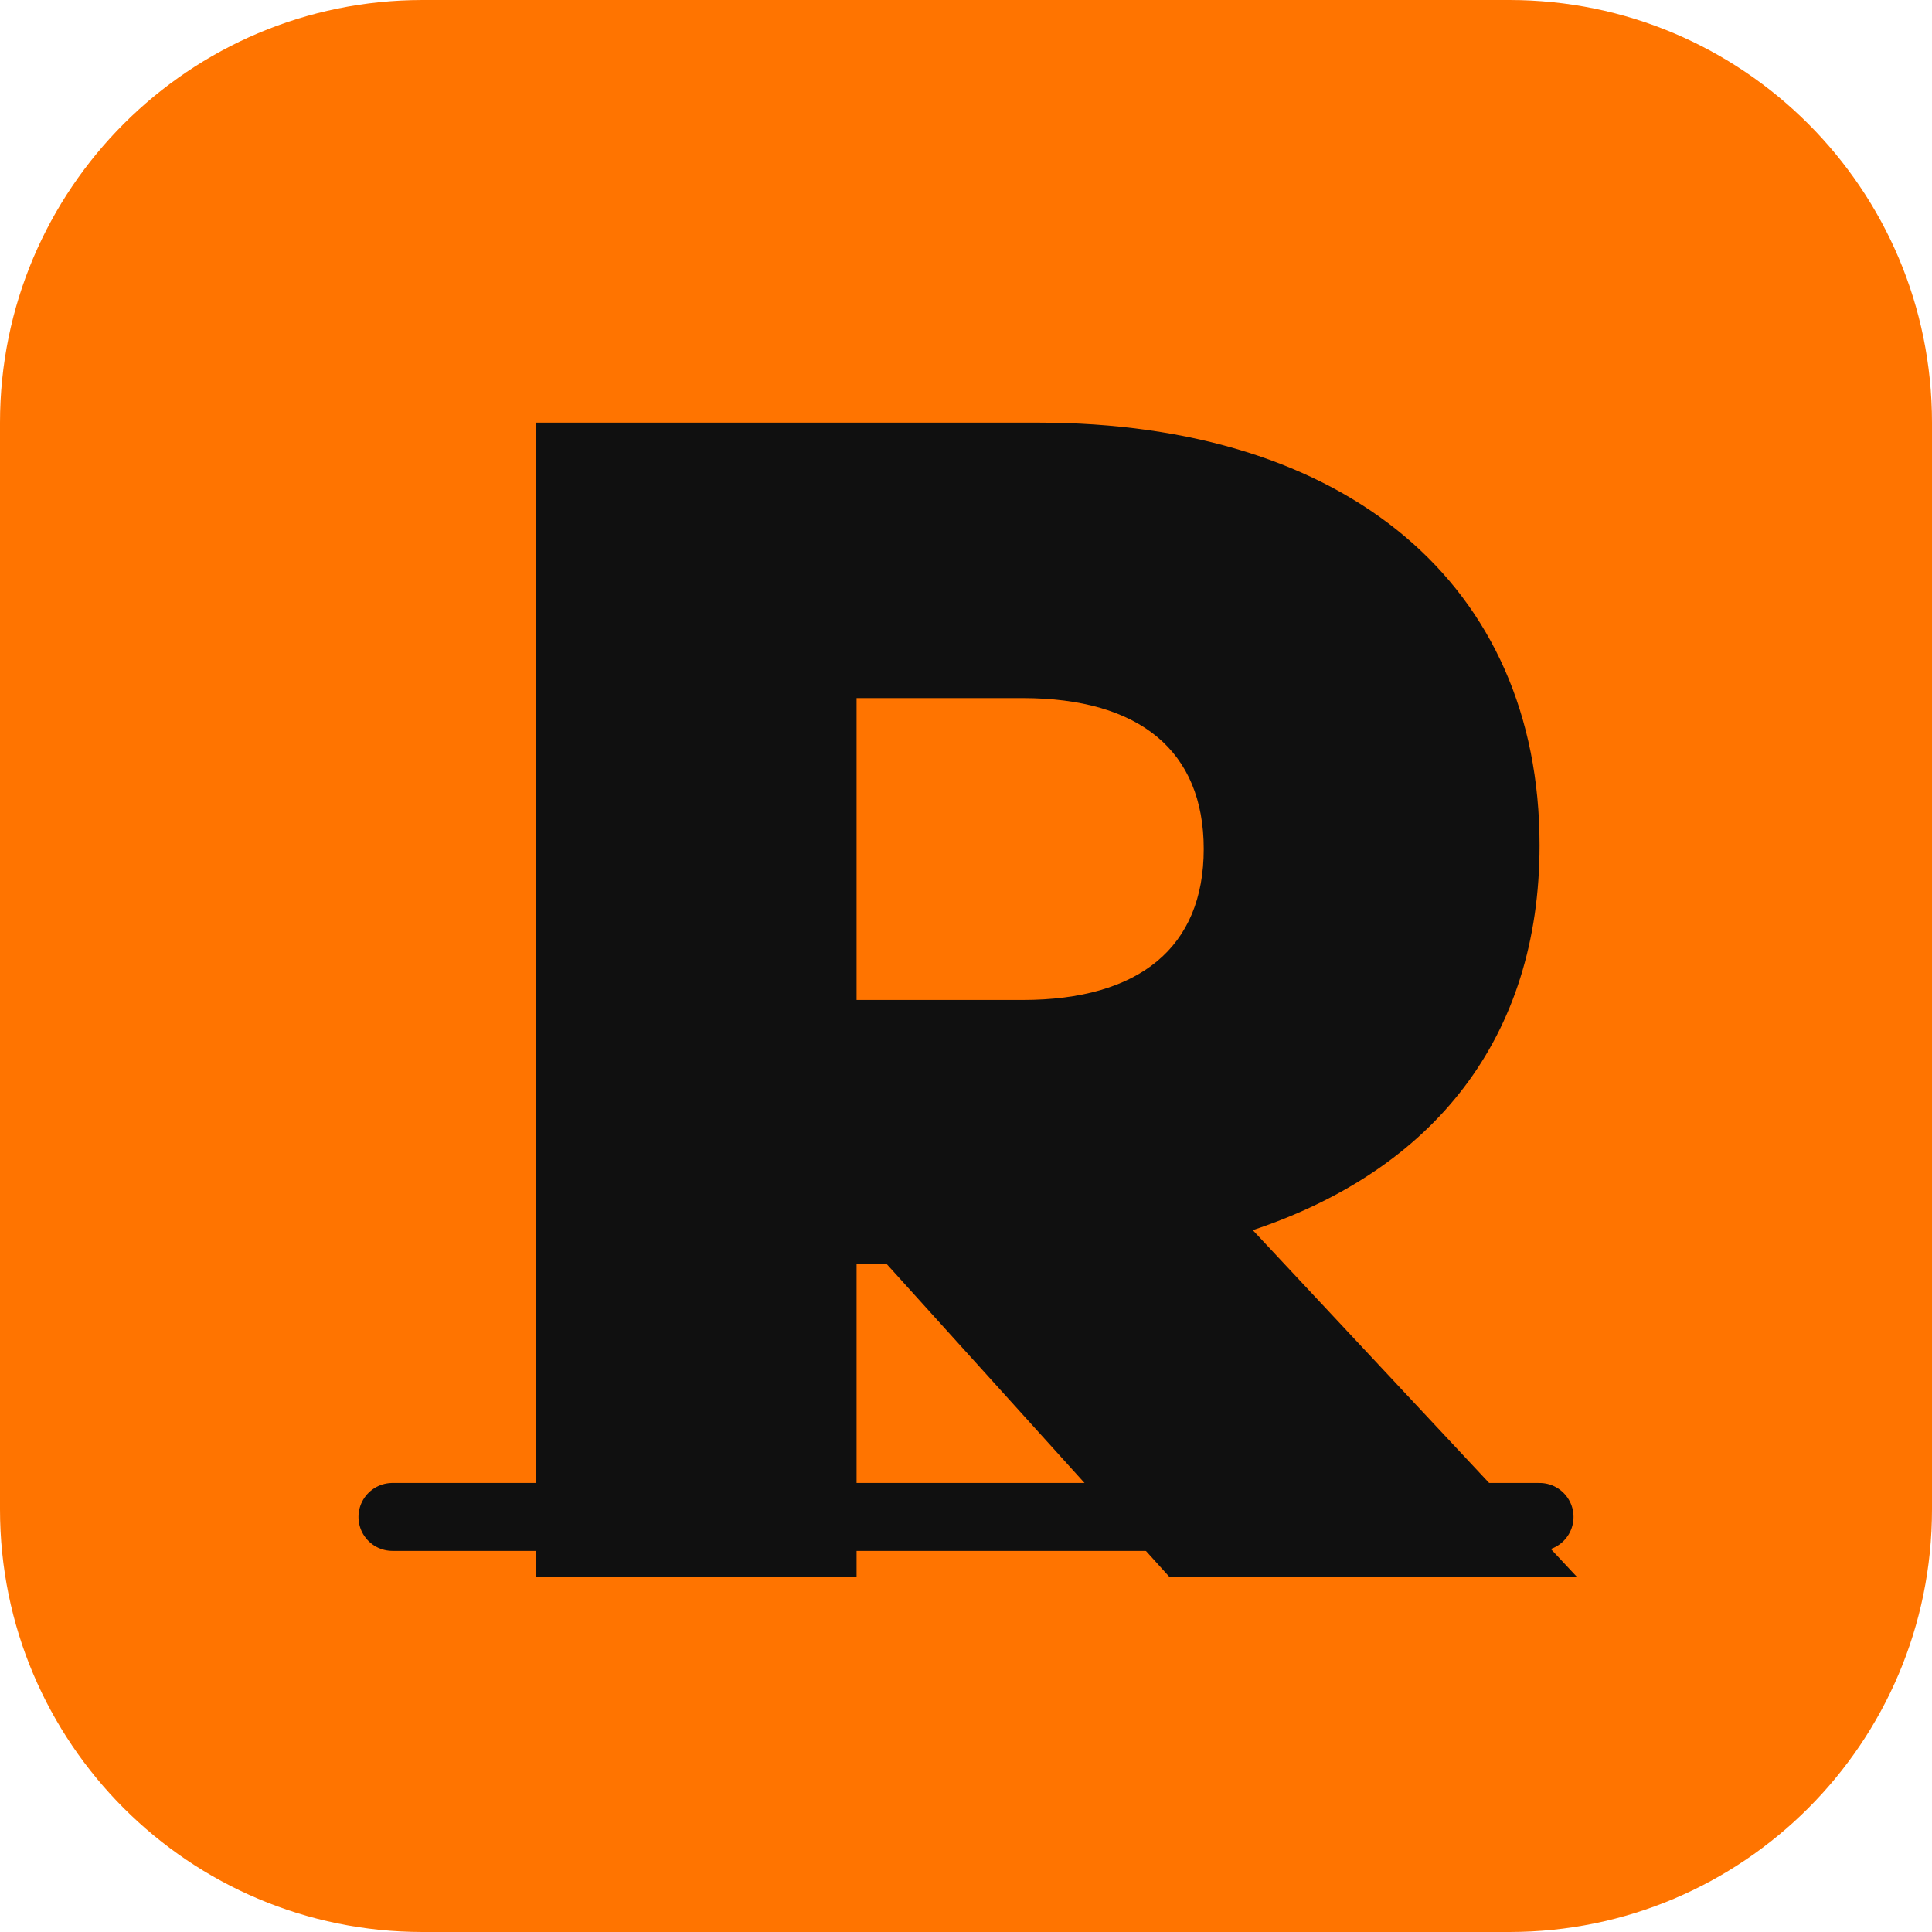
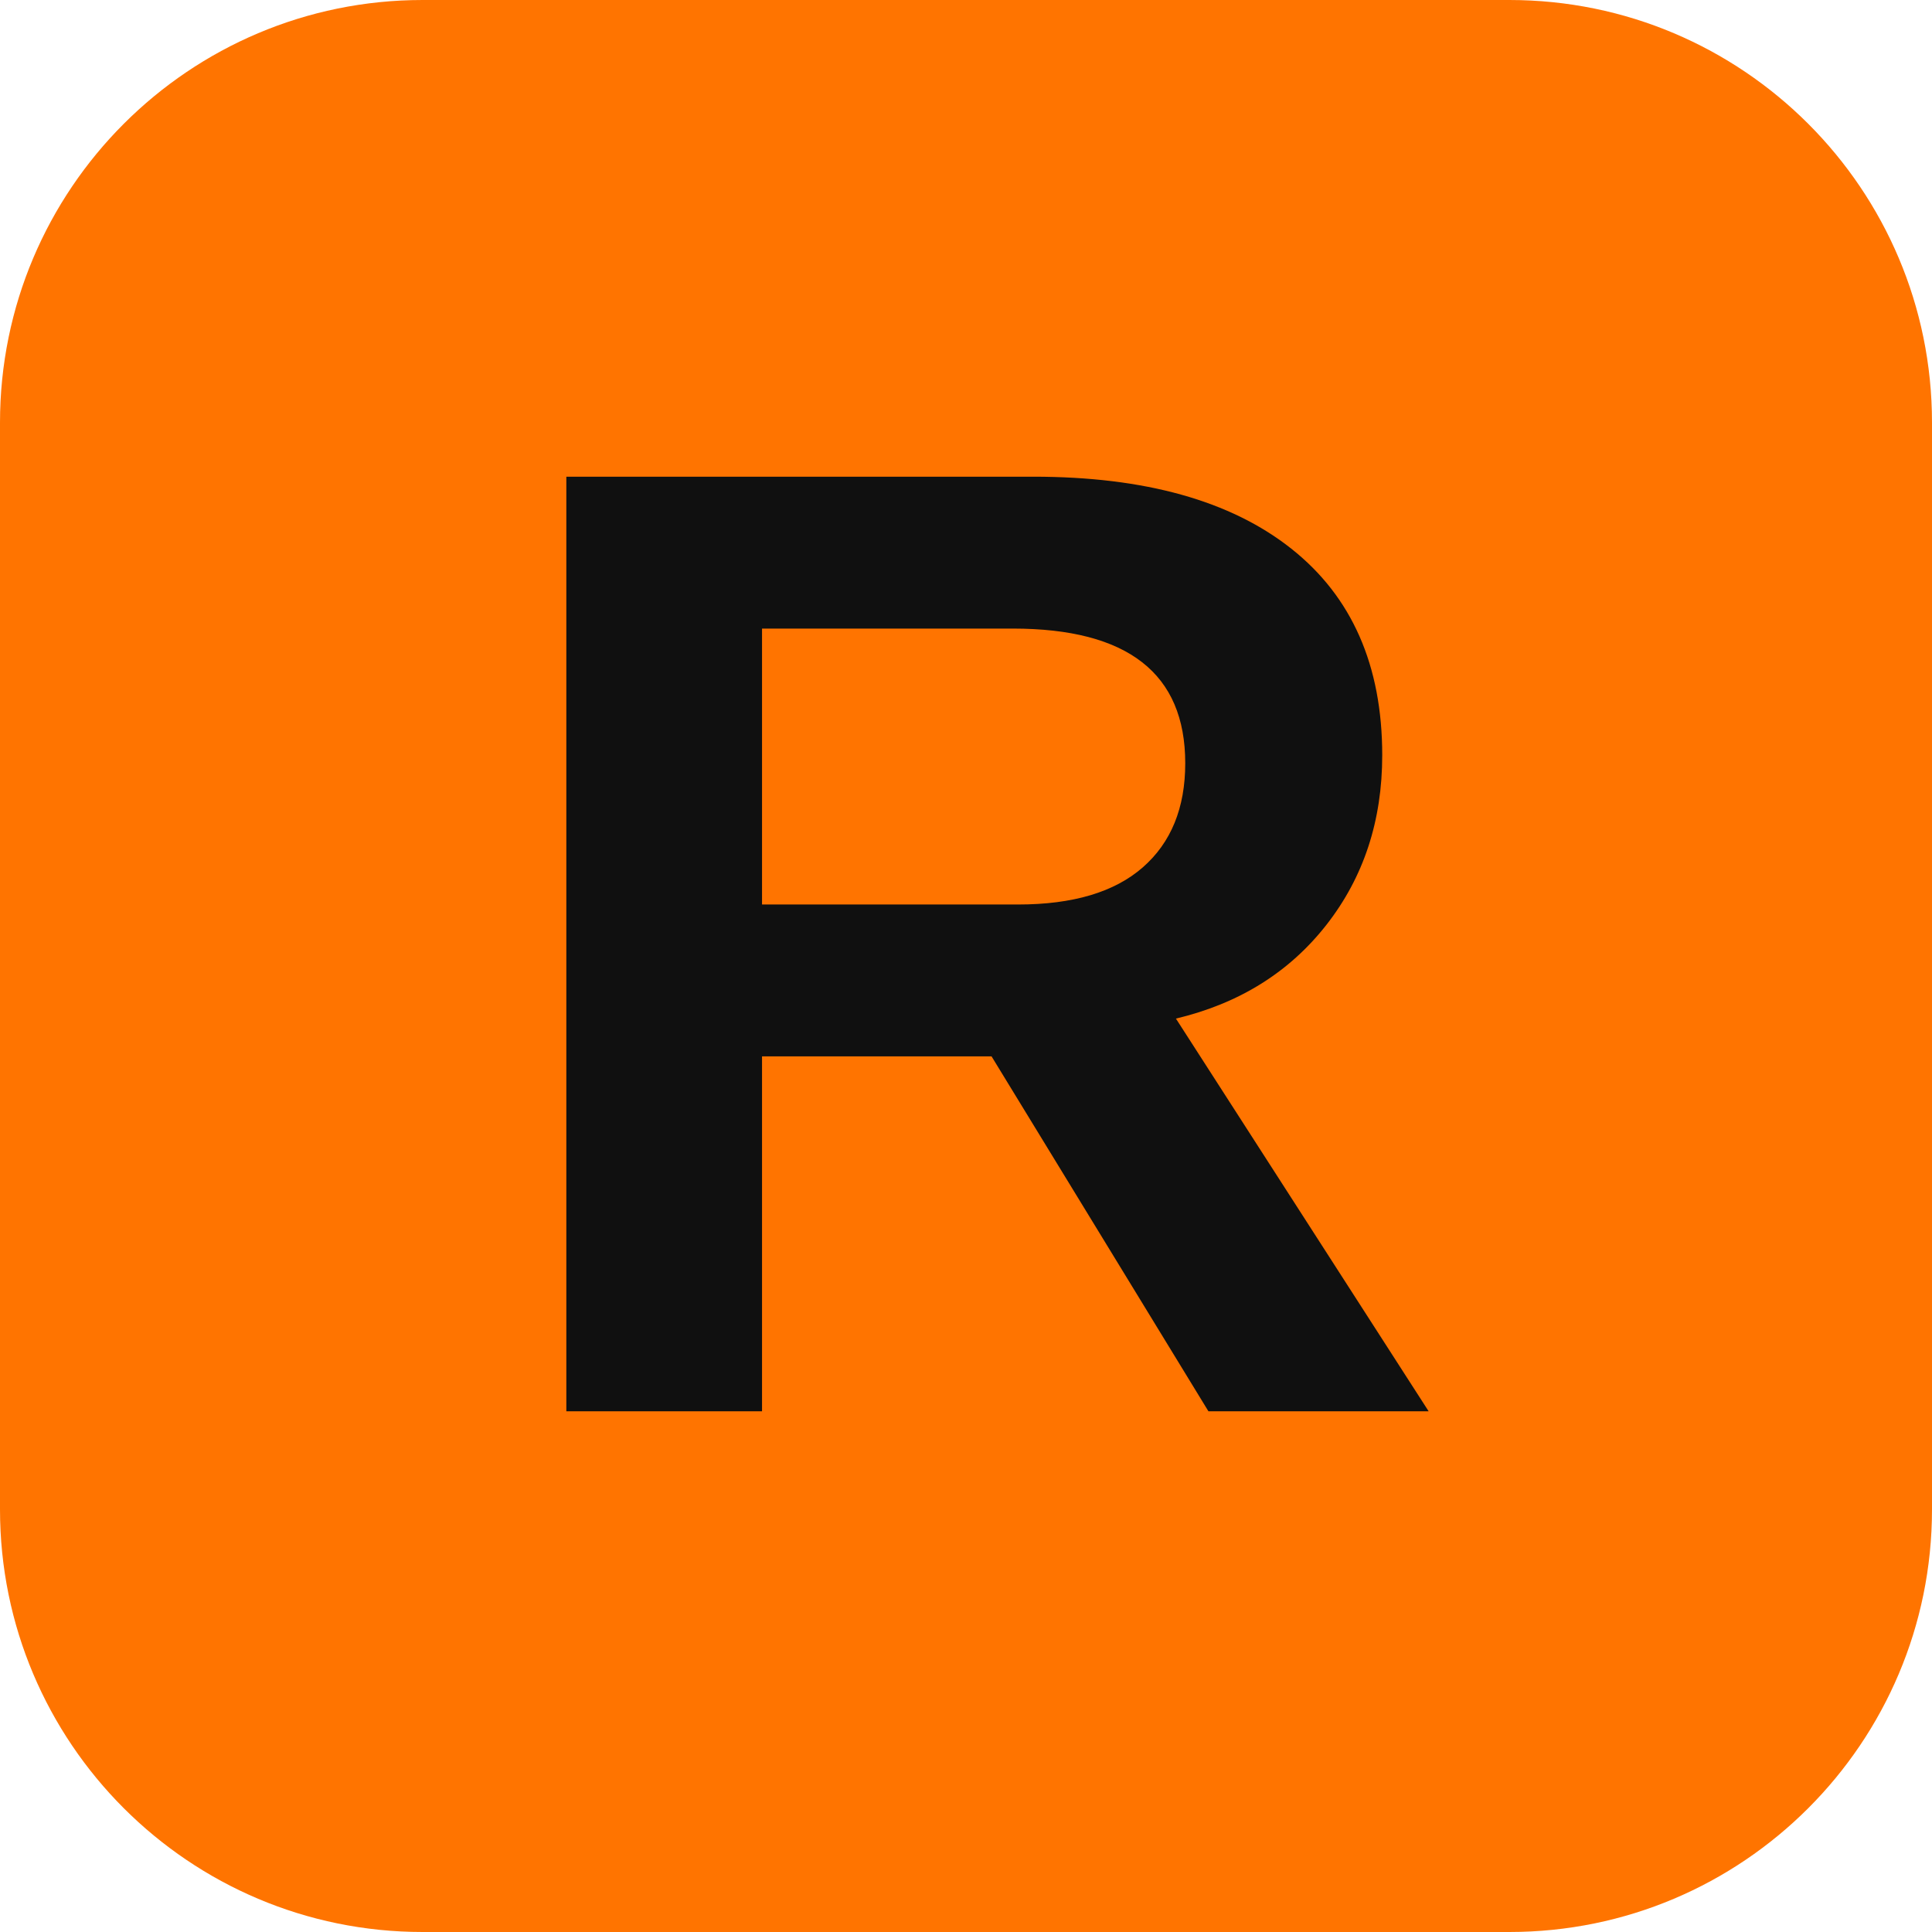
<svg xmlns="http://www.w3.org/2000/svg" viewBox="0 0 512 512">
  <rect width="512" height="512" rx="112" fill="#ff7400" />
-   <path d="M142 112h133c82 0 133 43 133 112 0 51-28 86-76 102l86 92H310l-75-83h-8v83H142V112zm85 73v80h44c31 0 48-14 48-40s-17-40-48-40h-44z" fill="#101010" />
-   <path d="M104 402h304" stroke="#101010" stroke-width="18" stroke-linecap="round" />
+   <text x="256" y="374" text-anchor="middle" font-family="Space Grotesk,Arial,sans-serif" font-size="360" font-weight="700" fill="#101010">R</text>
</svg>
